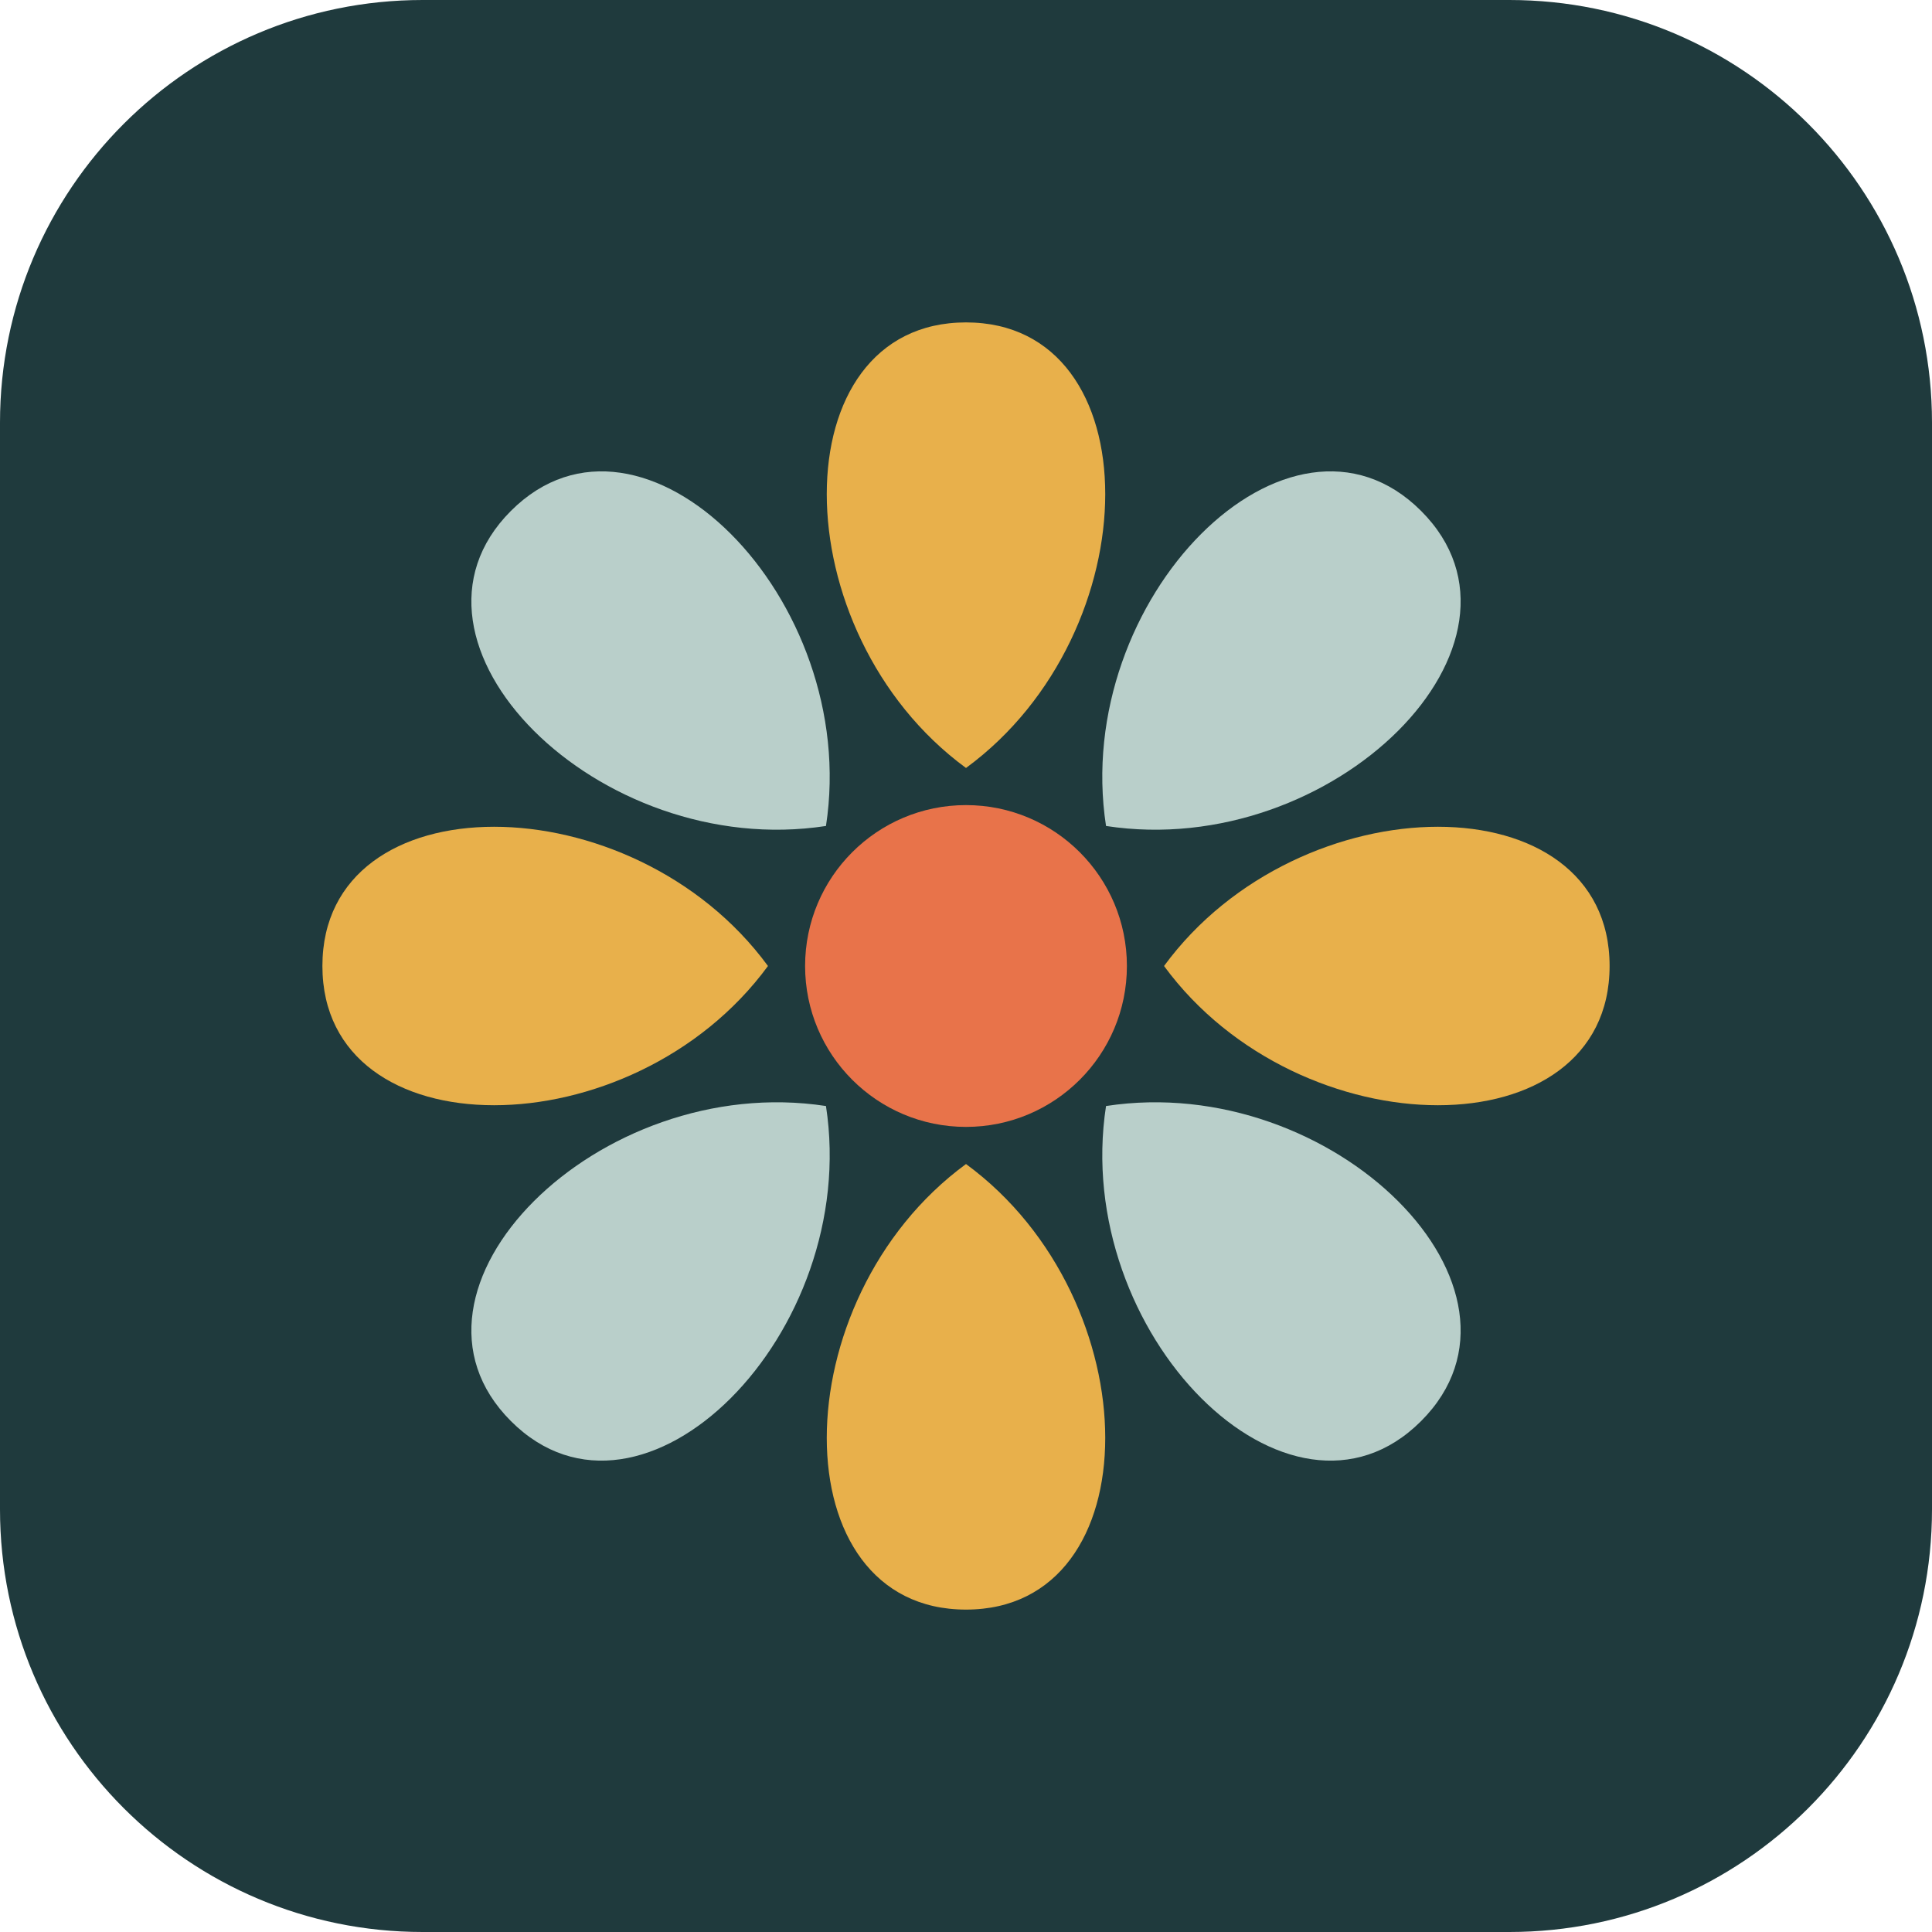
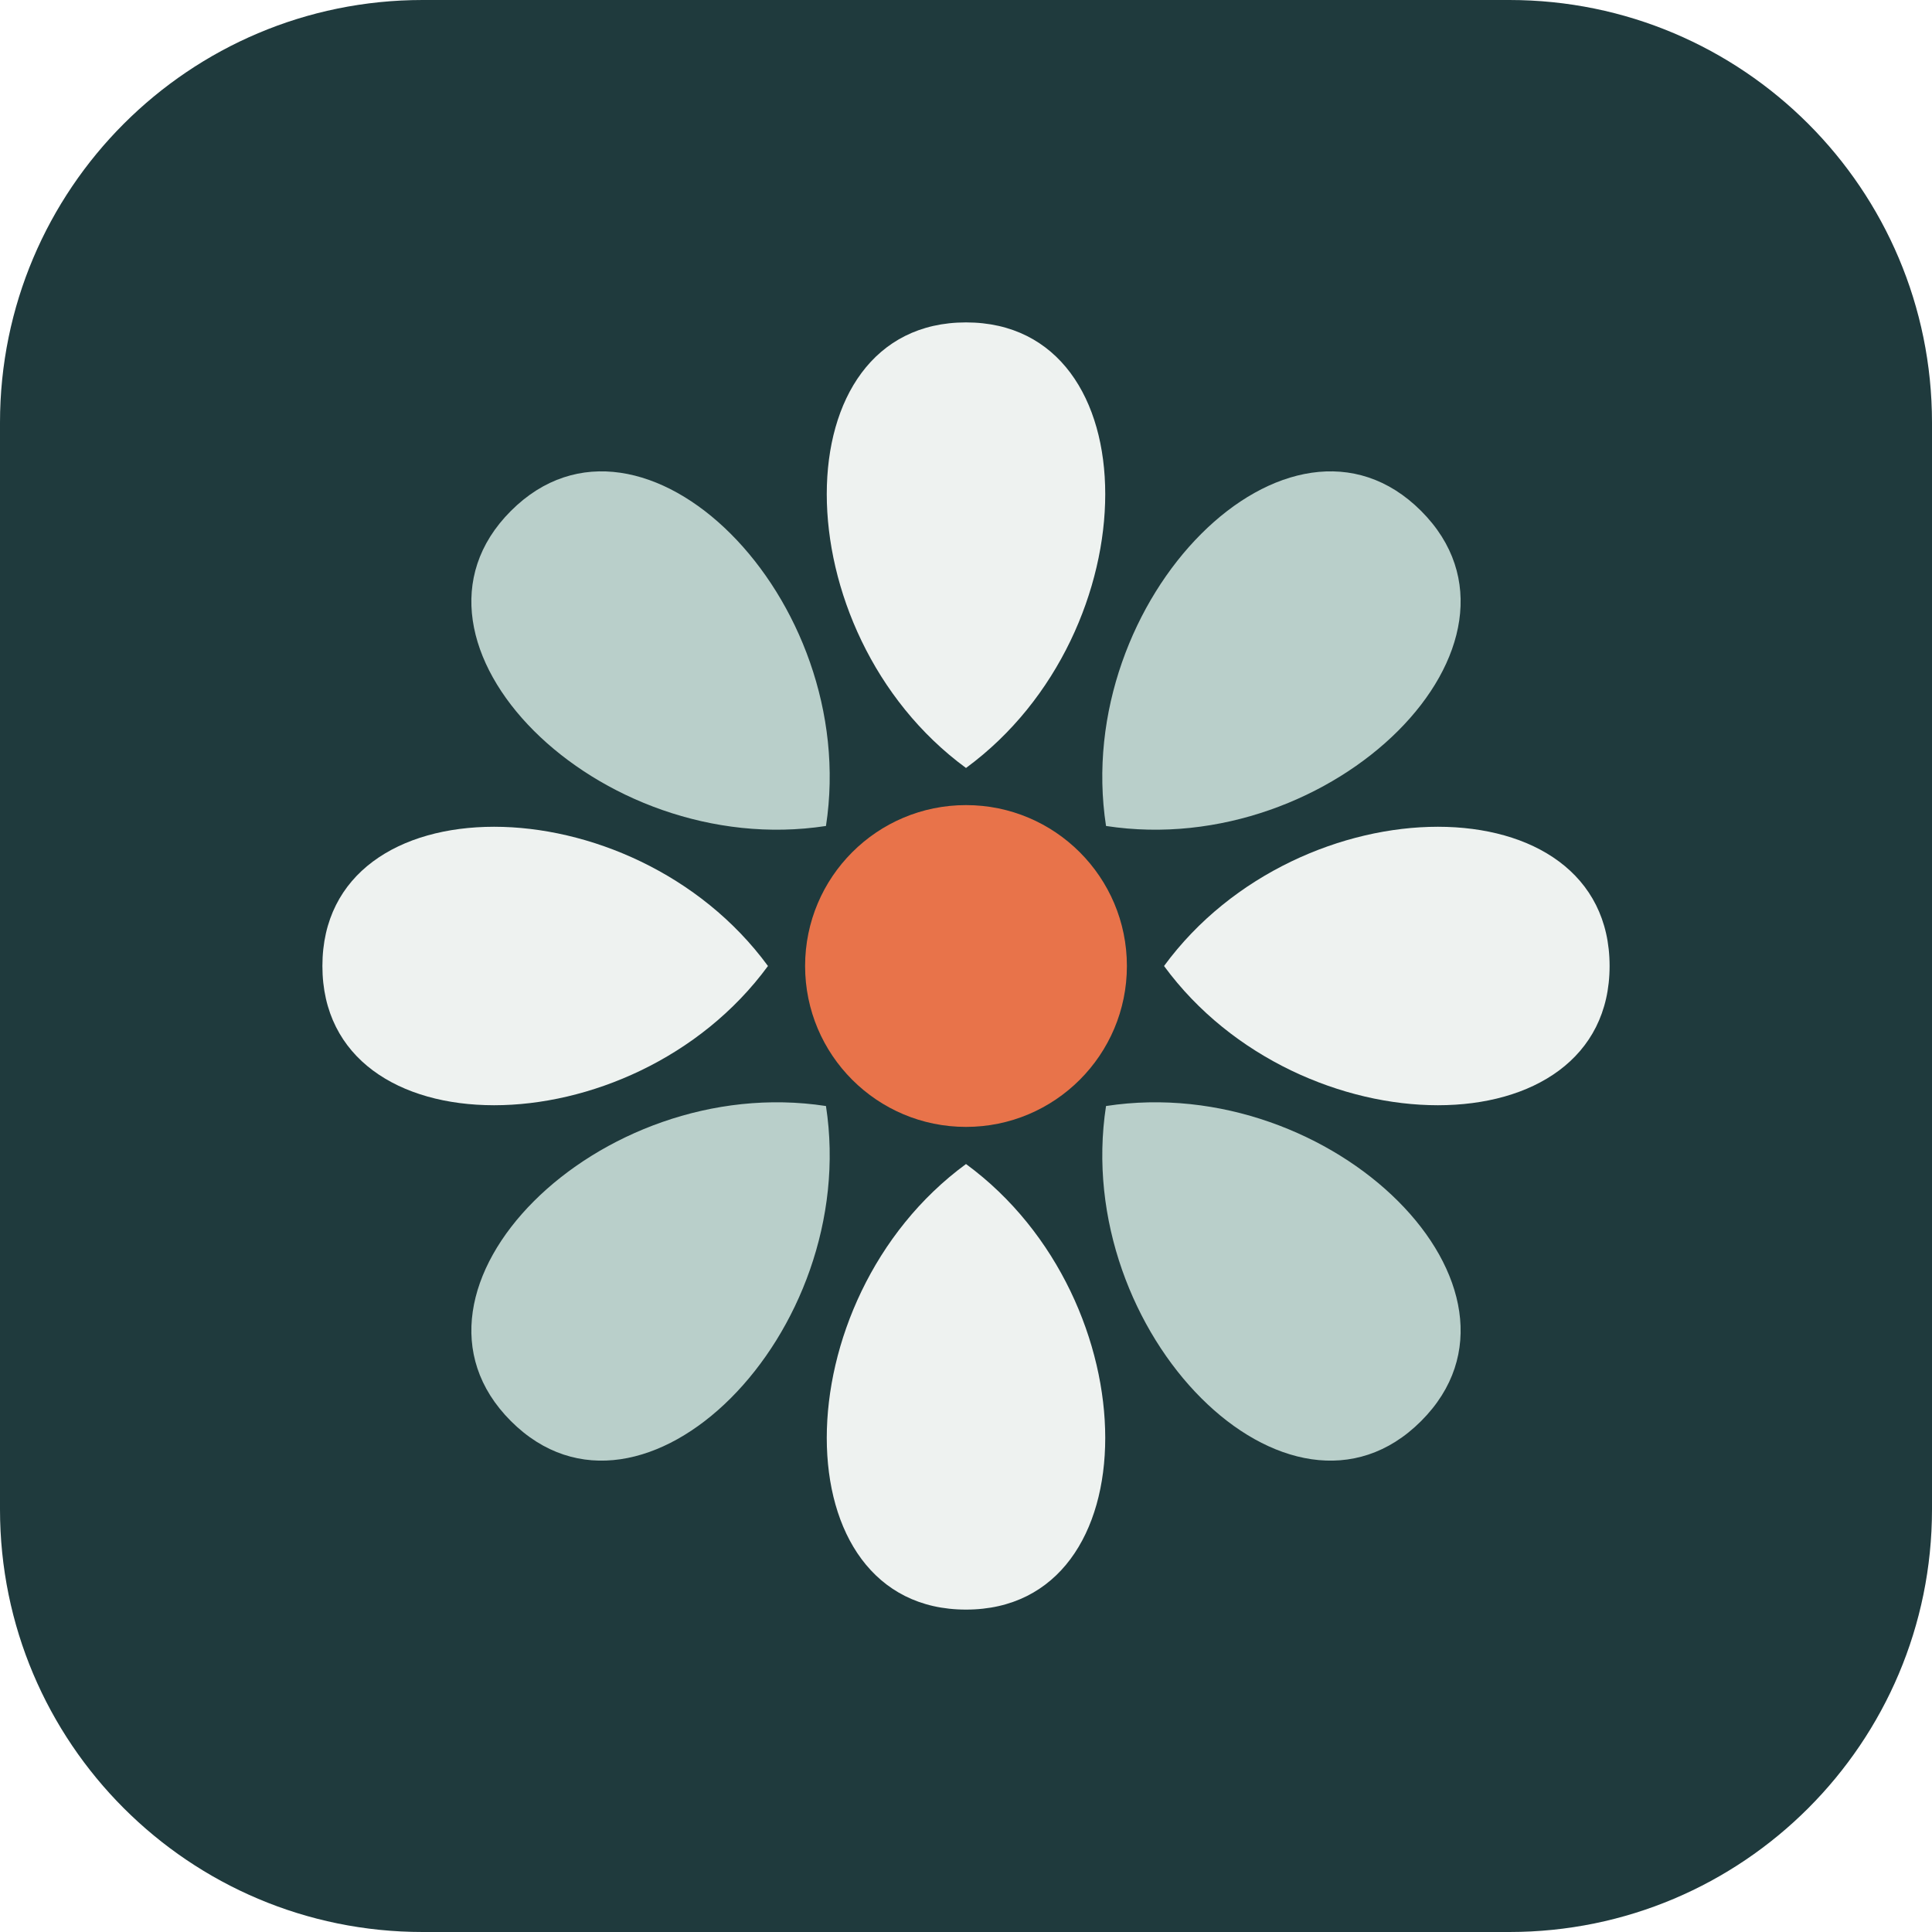
<svg xmlns="http://www.w3.org/2000/svg" viewBox="0 0 64 64" role="img" aria-label="SunFy">
  <rect width="64" height="64" rx="14" fill="#1F3A3D" />
  <g transform="translate(5.76 5.76) scale(0.82)">
-     <path d="M32 24 C24.5 18.5 24.5 6 32 6 C39.5 6 39.5 18.5 32 24 Z" fill="#E8B04B" transform="rotate(0 32 32)" />
+     <path d="M32 24 C24.5 18.5 24.5 6 32 6 C39.5 6 39.5 18.5 32 24 Z" fill="#EEF2F0" transform="rotate(0 32 32)" />
    <path d="M32 24 C24.5 18.5 24.5 6 32 6 C39.5 6 39.5 18.5 32 24 Z" fill="#B9CFCA" transform="rotate(45 32 32)" />
-     <path d="M32 24 C24.5 18.5 24.5 6 32 6 C39.5 6 39.5 18.5 32 24 Z" fill="#E8B04B" transform="rotate(90 32 32)" />
+     <path d="M32 24 C24.5 18.5 24.5 6 32 6 C39.5 6 39.5 18.5 32 24 Z" fill="#EEF2F0" transform="rotate(90 32 32)" />
    <path d="M32 24 C24.5 18.5 24.5 6 32 6 C39.5 6 39.5 18.5 32 24 Z" fill="#B9CFCA" transform="rotate(135 32 32)" />
-     <path d="M32 24 C24.5 18.5 24.5 6 32 6 C39.5 6 39.5 18.5 32 24 Z" fill="#E8B04B" transform="rotate(180 32 32)" />
+     <path d="M32 24 C24.5 18.5 24.5 6 32 6 C39.5 6 39.5 18.5 32 24 Z" fill="#EEF2F0" transform="rotate(180 32 32)" />
    <path d="M32 24 C24.5 18.5 24.5 6 32 6 C39.5 6 39.5 18.5 32 24 Z" fill="#B9CFCA" transform="rotate(225 32 32)" />
-     <path d="M32 24 C24.5 18.5 24.5 6 32 6 C39.5 6 39.5 18.5 32 24 Z" fill="#E8B04B" transform="rotate(270 32 32)" />
+     <path d="M32 24 C24.5 18.5 24.5 6 32 6 C39.5 6 39.5 18.5 32 24 Z" fill="#EEF2F0" transform="rotate(270 32 32)" />
    <path d="M32 24 C24.5 18.5 24.5 6 32 6 C39.5 6 39.5 18.5 32 24 Z" fill="#B9CFCA" transform="rotate(315 32 32)" />
    <circle cx="32" cy="32" r="6.5" fill="#E8734A" />
  </g>
</svg>
